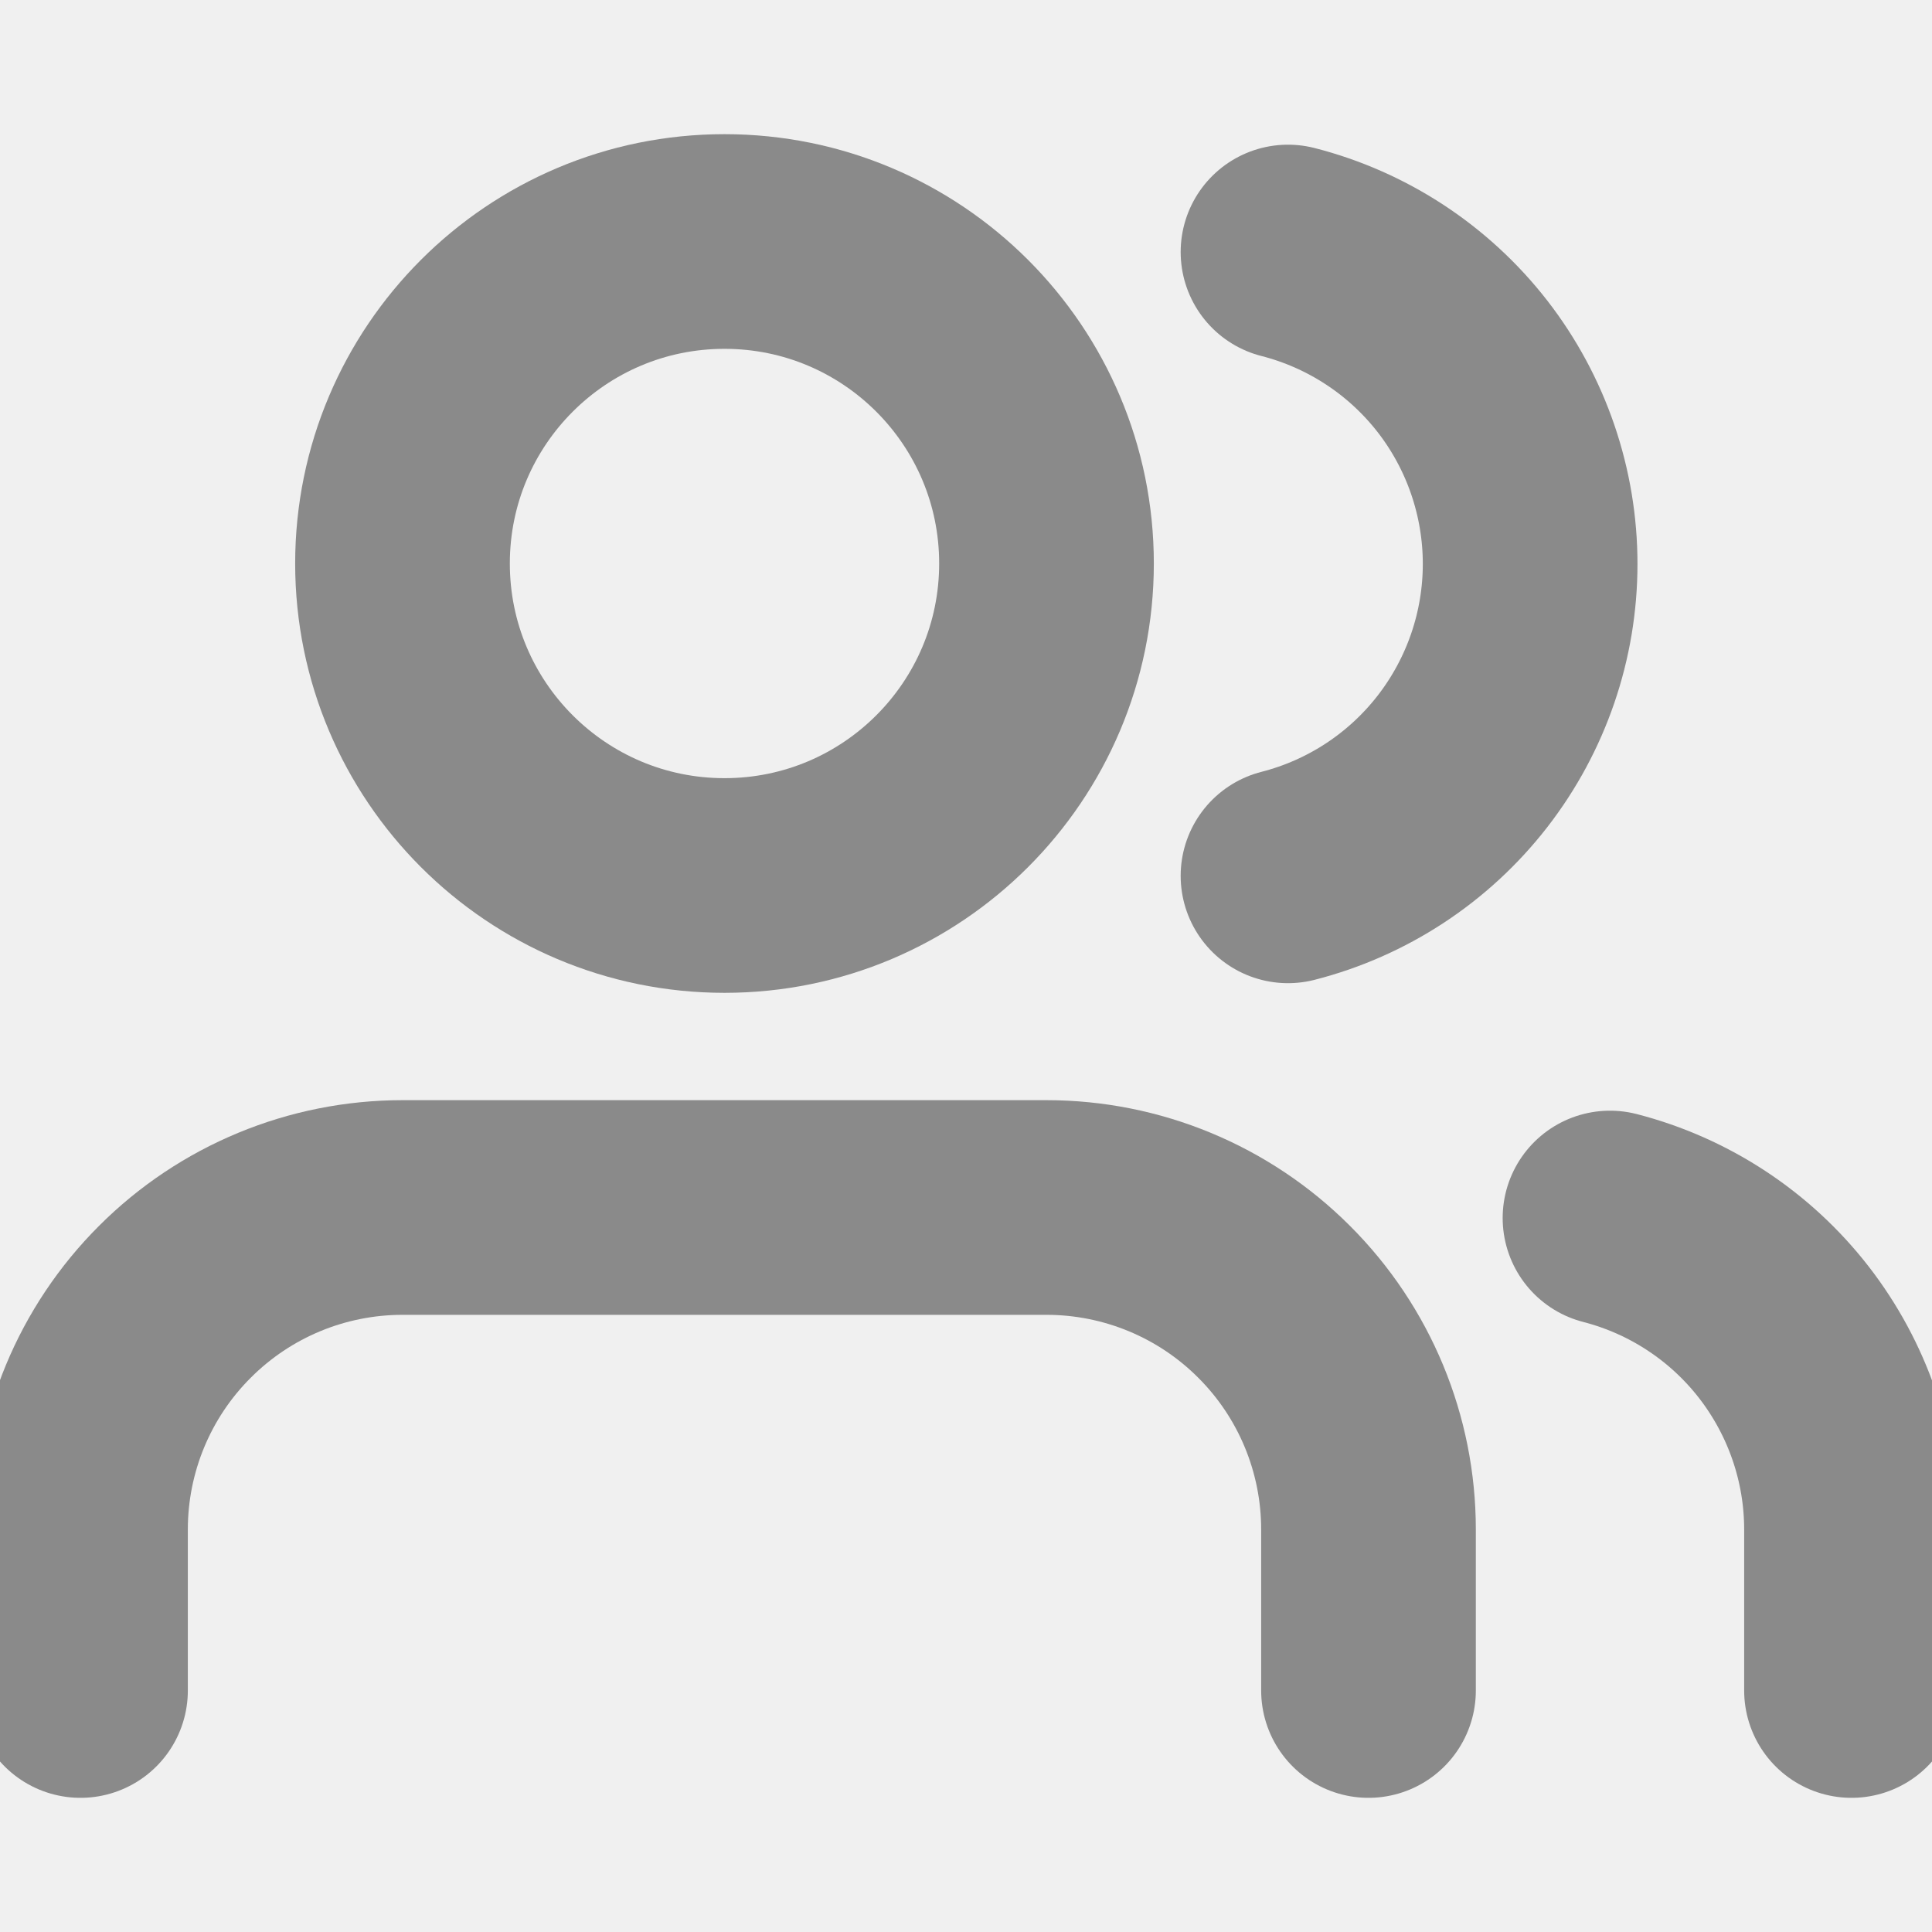
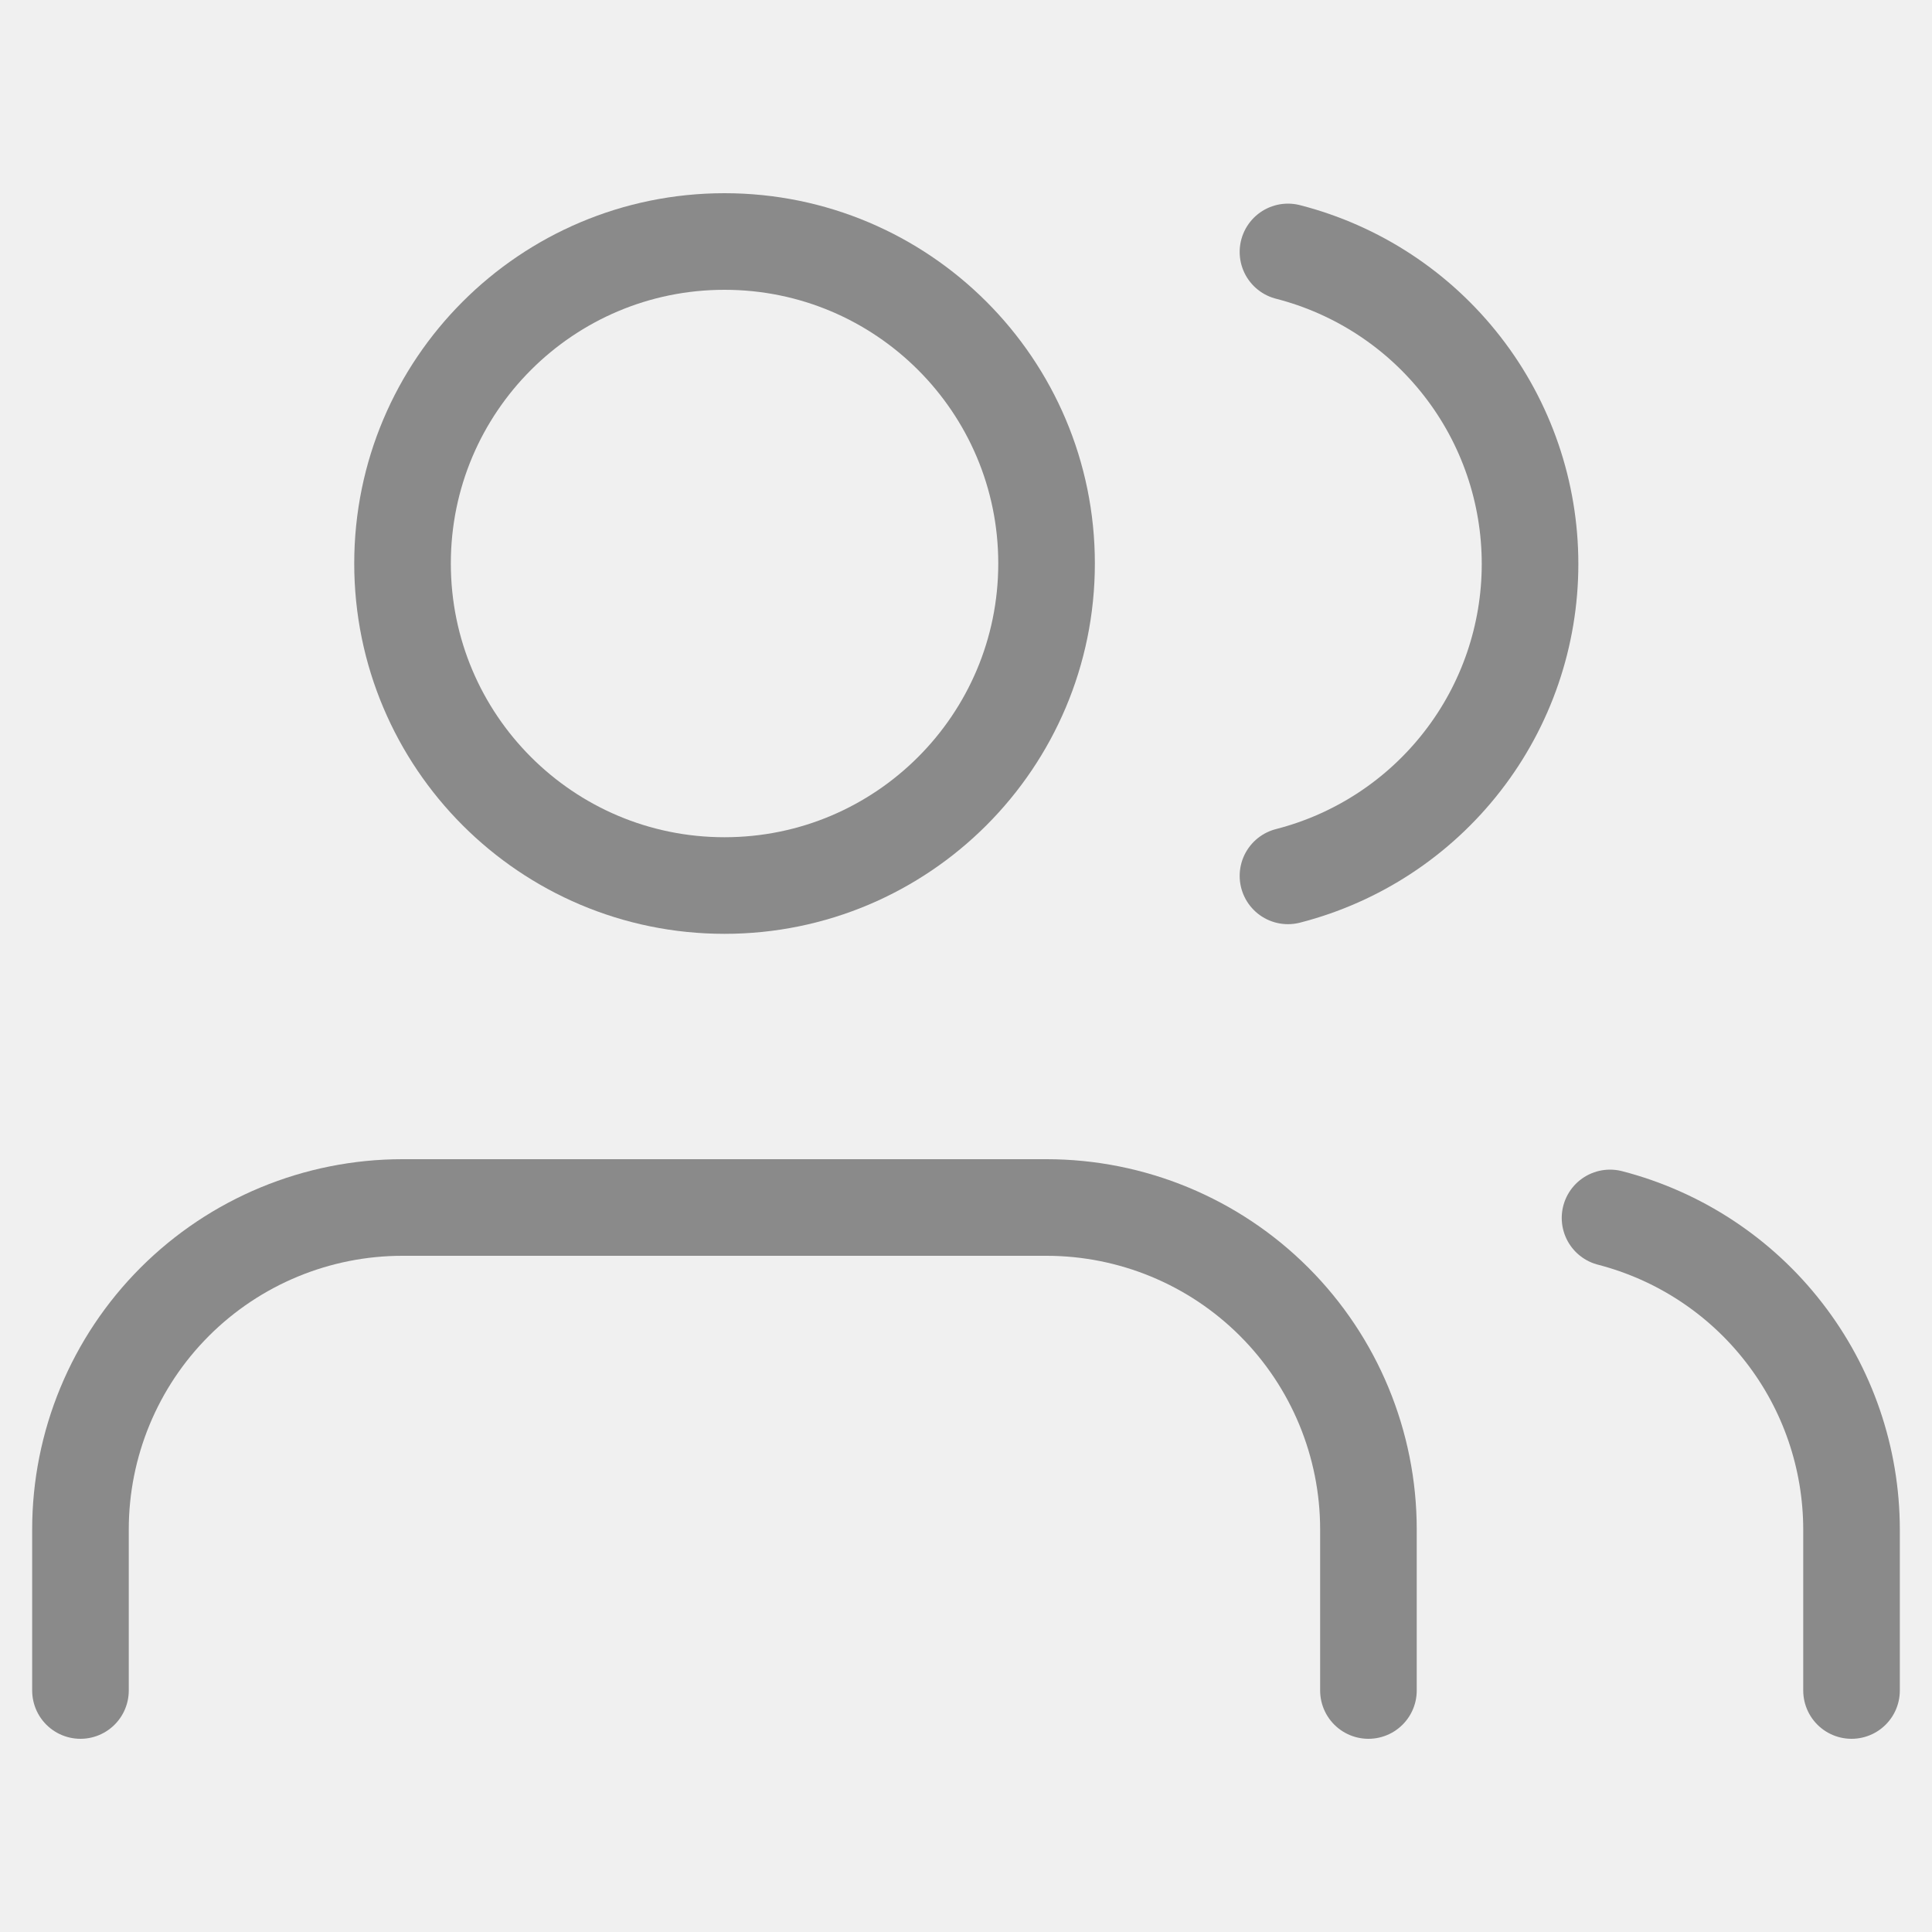
- <svg xmlns="http://www.w3.org/2000/svg" width="18" height="18" viewBox="0 0 18 18" fill="none">
-   <g clip-path="url(#clip0_29284_973)">
-     <path d="M17.25 15.75V14.25C17.25 13.585 17.028 12.94 16.621 12.414C16.214 11.889 15.644 11.514 15 11.348" stroke="#8A8A8A" stroke-width="2" stroke-linecap="round" stroke-linejoin="round" />
-     <path d="M12.75 15.75V14.25C12.75 13.454 12.434 12.691 11.871 12.129C11.309 11.566 10.546 11.25 9.75 11.25H3.75C2.954 11.25 2.191 11.566 1.629 12.129C1.066 12.691 0.75 13.454 0.75 14.25V15.75" stroke="#8A8A8A" stroke-width="2" stroke-linecap="round" stroke-linejoin="round" />
-     <path d="M12 2.348C12.645 2.513 13.217 2.888 13.626 3.414C14.034 3.94 14.256 4.588 14.256 5.254C14.256 5.92 14.034 6.567 13.626 7.093C13.217 7.62 12.645 7.995 12 8.16" stroke="#8A8A8A" stroke-width="2" stroke-linecap="round" stroke-linejoin="round" />
-     <path d="M6.75 8.25C8.407 8.25 9.75 6.907 9.75 5.25C9.75 3.593 8.407 2.25 6.75 2.25C5.093 2.25 3.75 3.593 3.75 5.25C3.75 6.907 5.093 8.25 6.75 8.25Z" stroke="#8A8A8A" stroke-width="2" stroke-linecap="round" stroke-linejoin="round" />
-   </g>
-   <defs>
-     <clipPath id="clip0_29284_973">
-       <rect width="18" height="18" fill="white" />
-     </clipPath>
-   </defs>
+ <svg xmlns="http://www.w3.org/2000/svg" width="20" height="20" viewBox="0 0 20 20" fill="none">
+   <path d="M19.167 17.5V15.833C19.166 15.095 18.921 14.377 18.468 13.794C18.016 13.21 17.382 12.793 16.667 12.608" stroke="#8A8A8A" stroke-linecap="round" stroke-linejoin="round" />
+   <path d="M14.166 17.5V15.833C14.166 14.949 13.815 14.101 13.19 13.476C12.565 12.851 11.717 12.5 10.833 12.5H4.166C3.282 12.5 2.434 12.851 1.809 13.476C1.184 14.101 0.833 14.949 0.833 15.833V17.5" stroke="#8A8A8A" stroke-linecap="round" stroke-linejoin="round" />
+   <path d="M13.333 2.608C14.05 2.792 14.685 3.209 15.139 3.794C15.593 4.378 15.839 5.097 15.839 5.838C15.839 6.578 15.593 7.297 15.139 7.881C14.685 8.466 14.05 8.883 13.333 9.067" stroke="#8A8A8A" stroke-linecap="round" stroke-linejoin="round" />
+   <path d="M7.5 9.167C9.341 9.167 10.834 7.674 10.834 5.833C10.834 3.992 9.341 2.5 7.5 2.5C5.659 2.5 4.167 3.992 4.167 5.833C4.167 7.674 5.659 9.167 7.5 9.167Z" stroke="#8A8A8A" stroke-linecap="round" stroke-linejoin="round" />
</svg>
